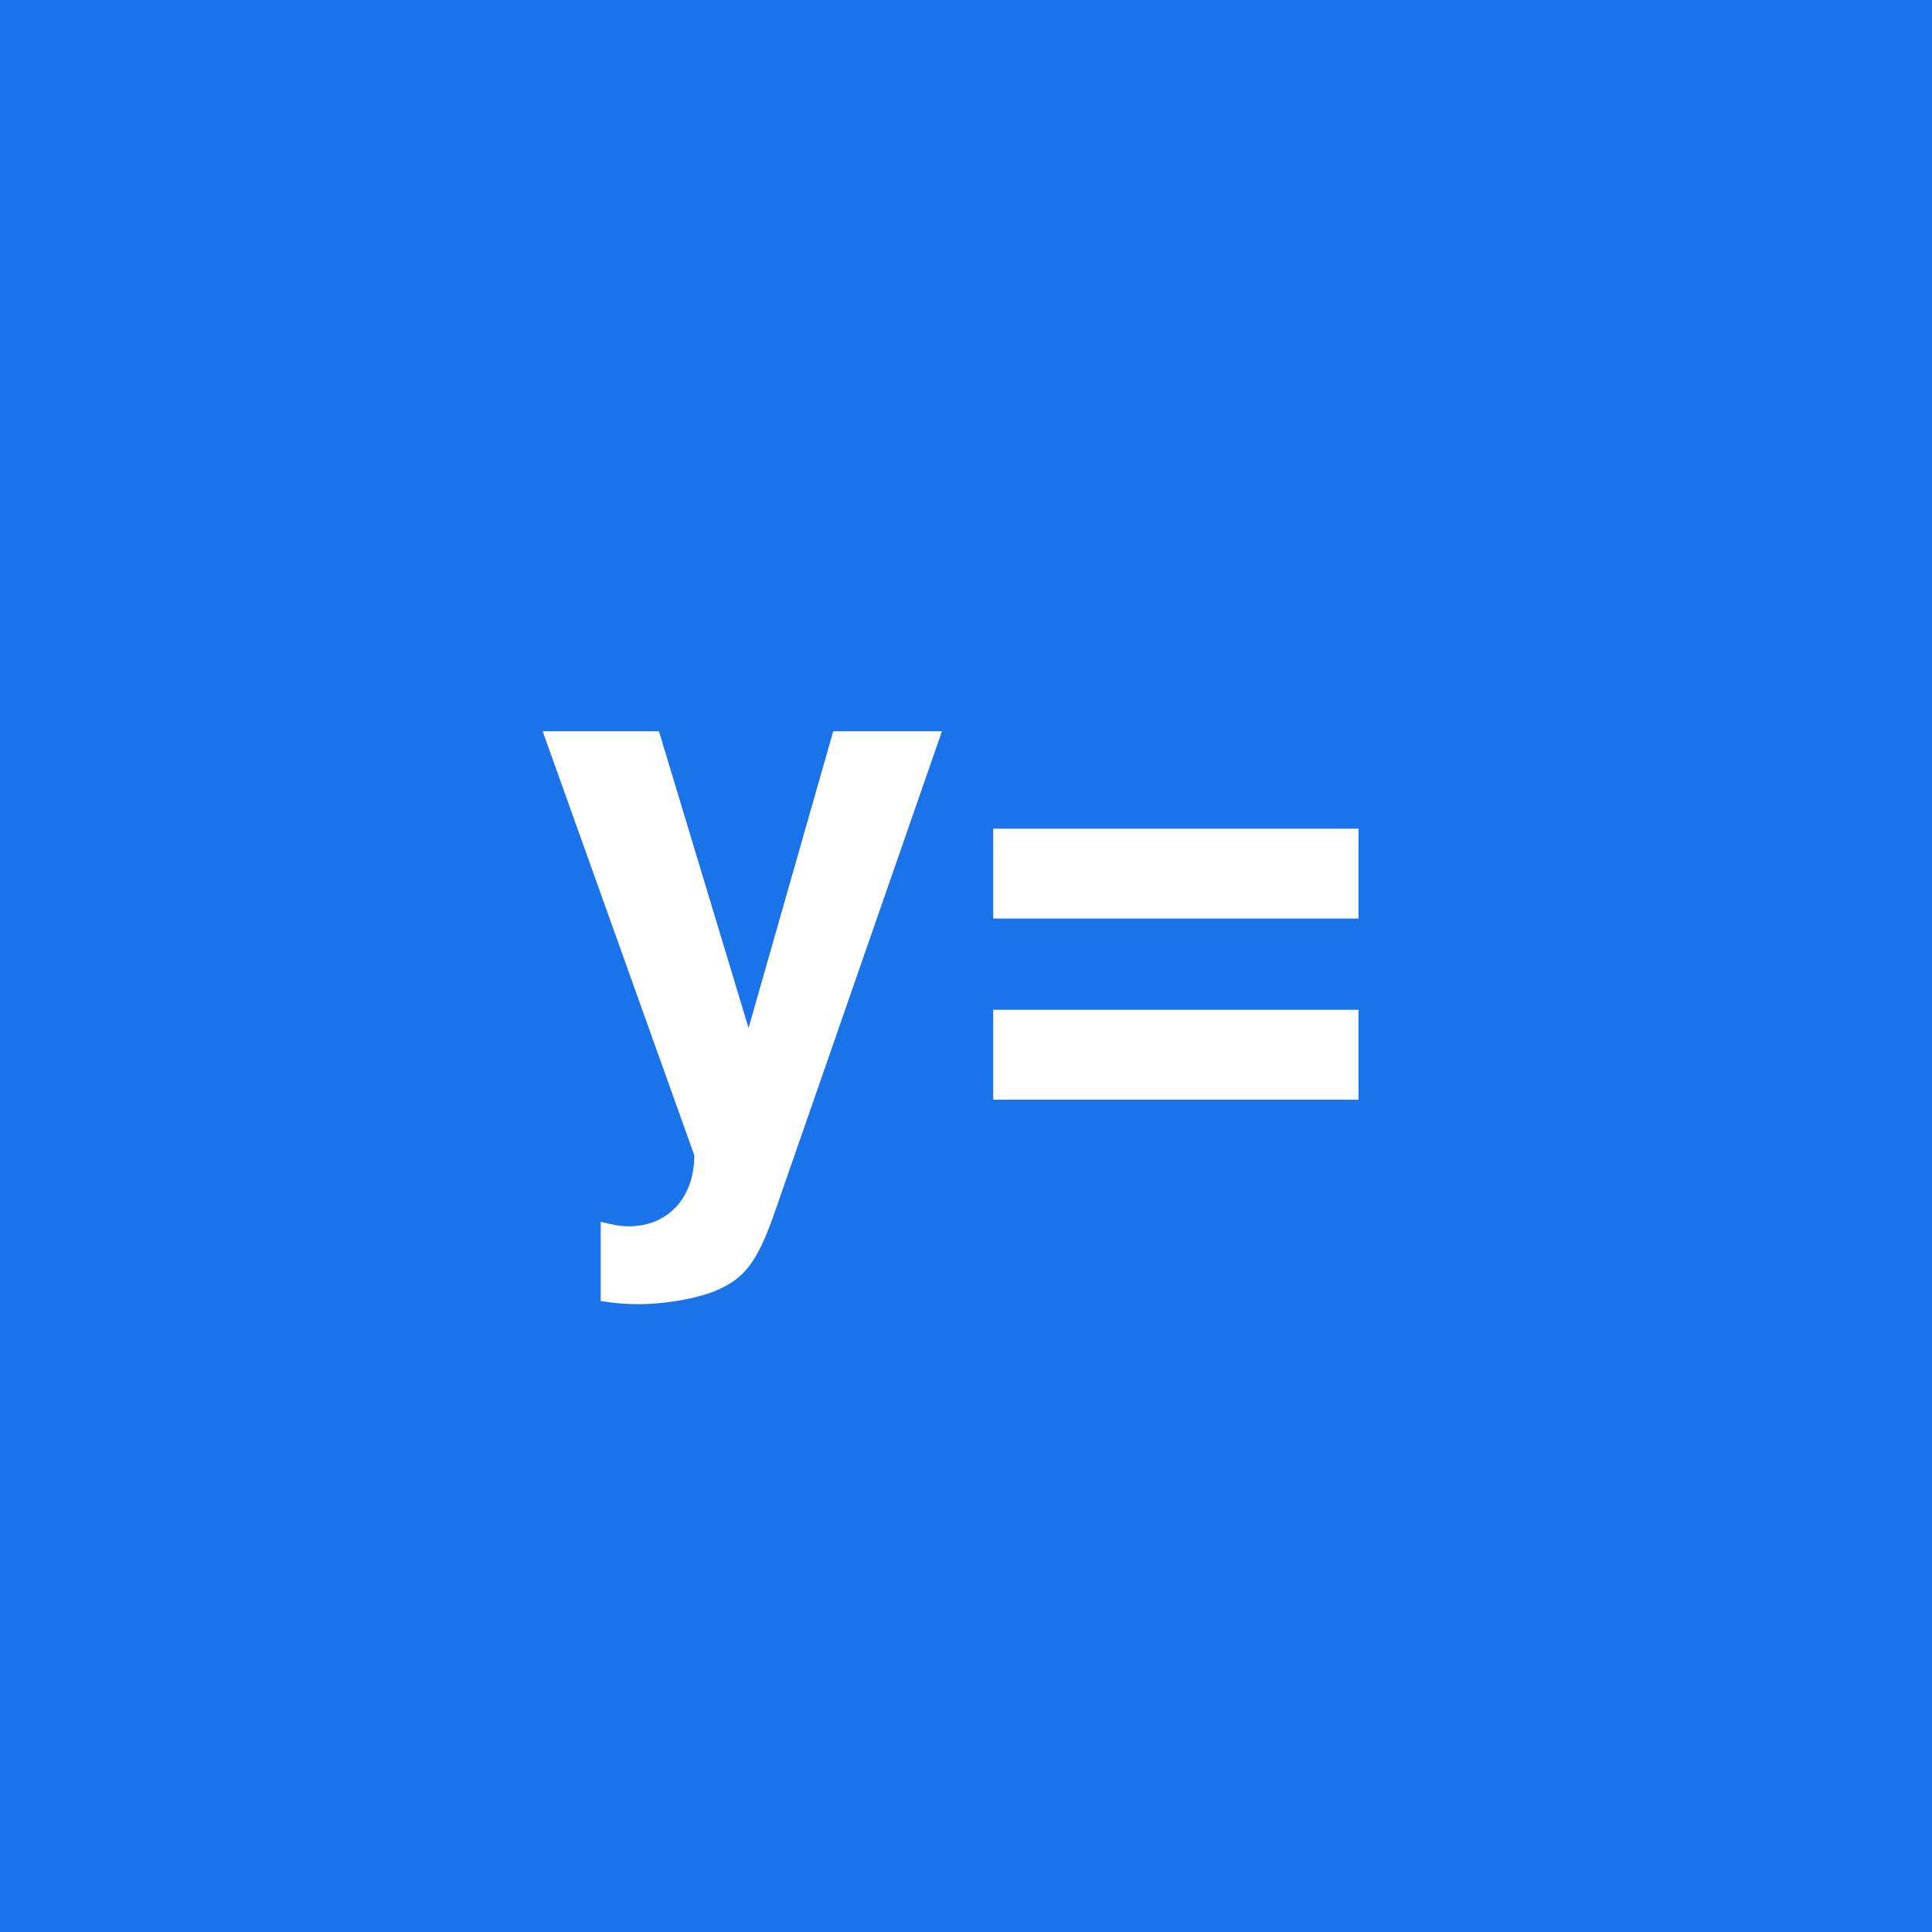
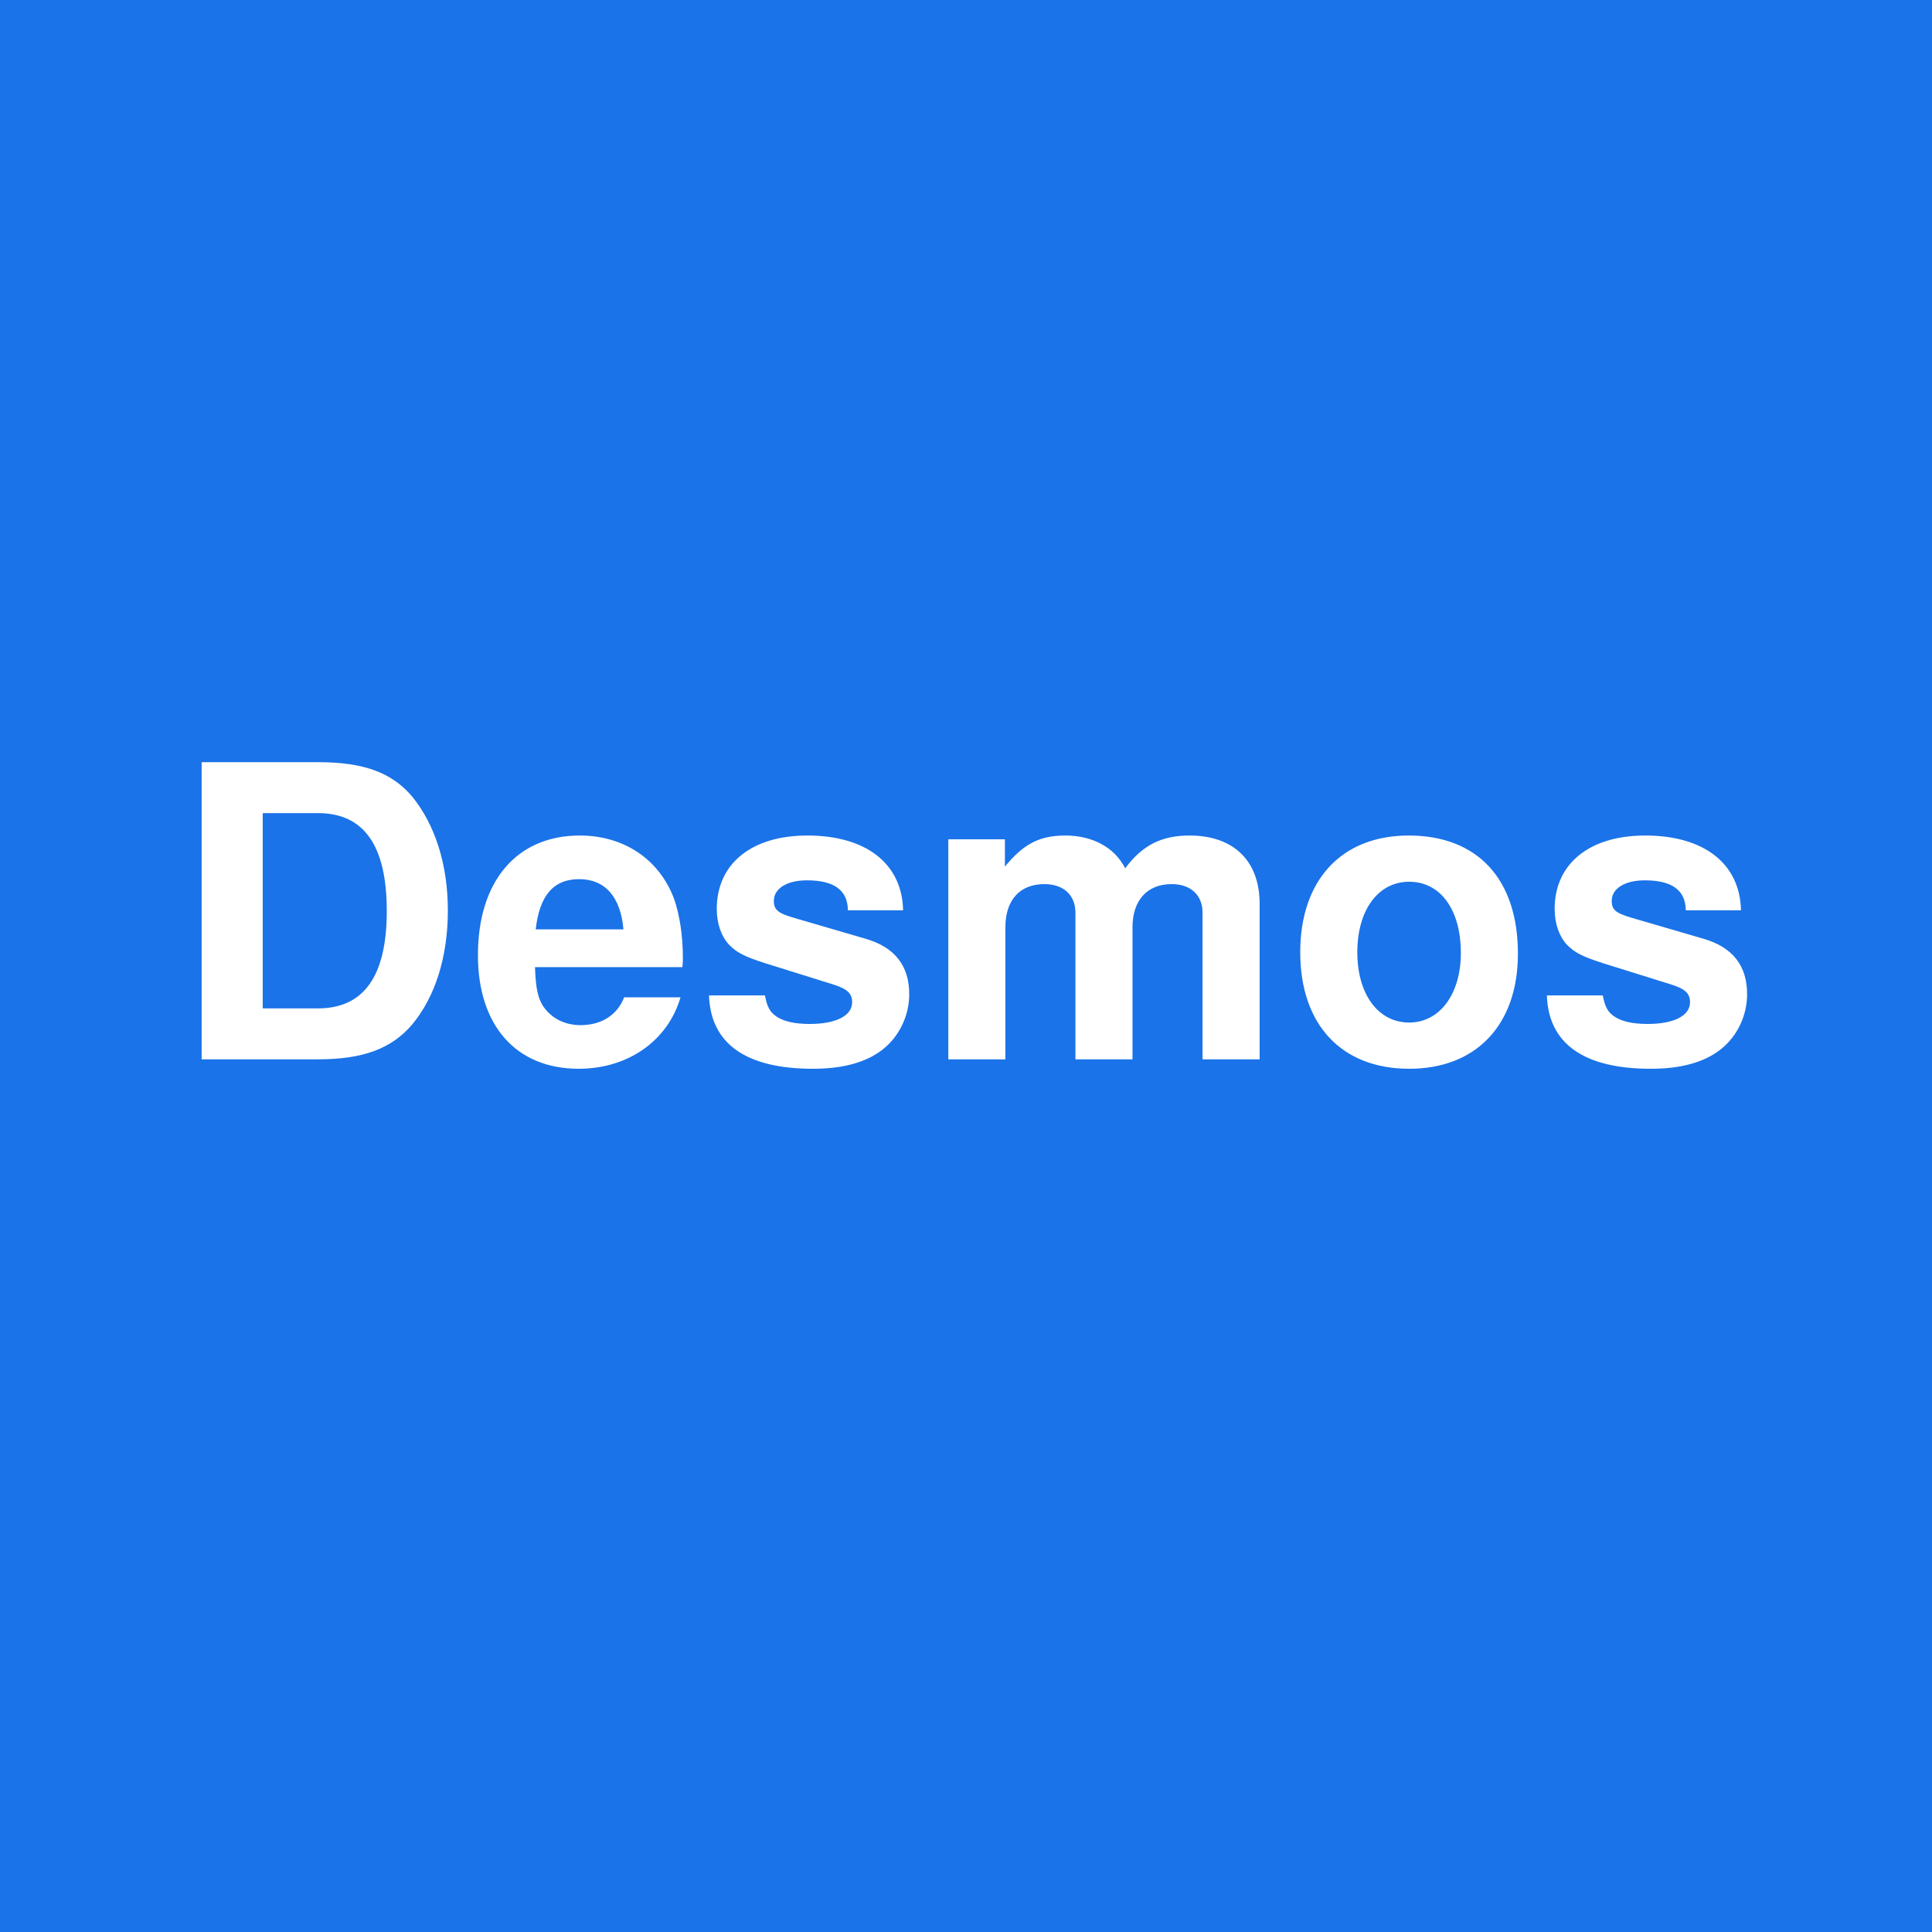
- <svg xmlns="http://www.w3.org/2000/svg" viewBox="0 0 128 128" width="128" height="128" role="img" aria-label="desmos">
+ <svg xmlns="http://www.w3.org/2000/svg" viewBox="0 0 128 128" width="128" height="128" role="img" aria-label="Desmos">
  <rect width="128" height="128" fill="#1a73e8" />
-   <text x="50%" y="50%" fill="#ffffff" font-family="Helvetica Neue, Helvetica, Arial, sans-serif" font-size="50" font-weight="700" letter-spacing="0" text-anchor="middle" dominant-baseline="central">y=</text>
+   <text x="64" y="64.00" fill="#ffffff" font-family="Helvetica Neue, Helvetica, Arial, sans-serif" font-size="27" font-weight="700" letter-spacing="0" text-anchor="middle" dominant-baseline="central">Desmos</text>
</svg>
